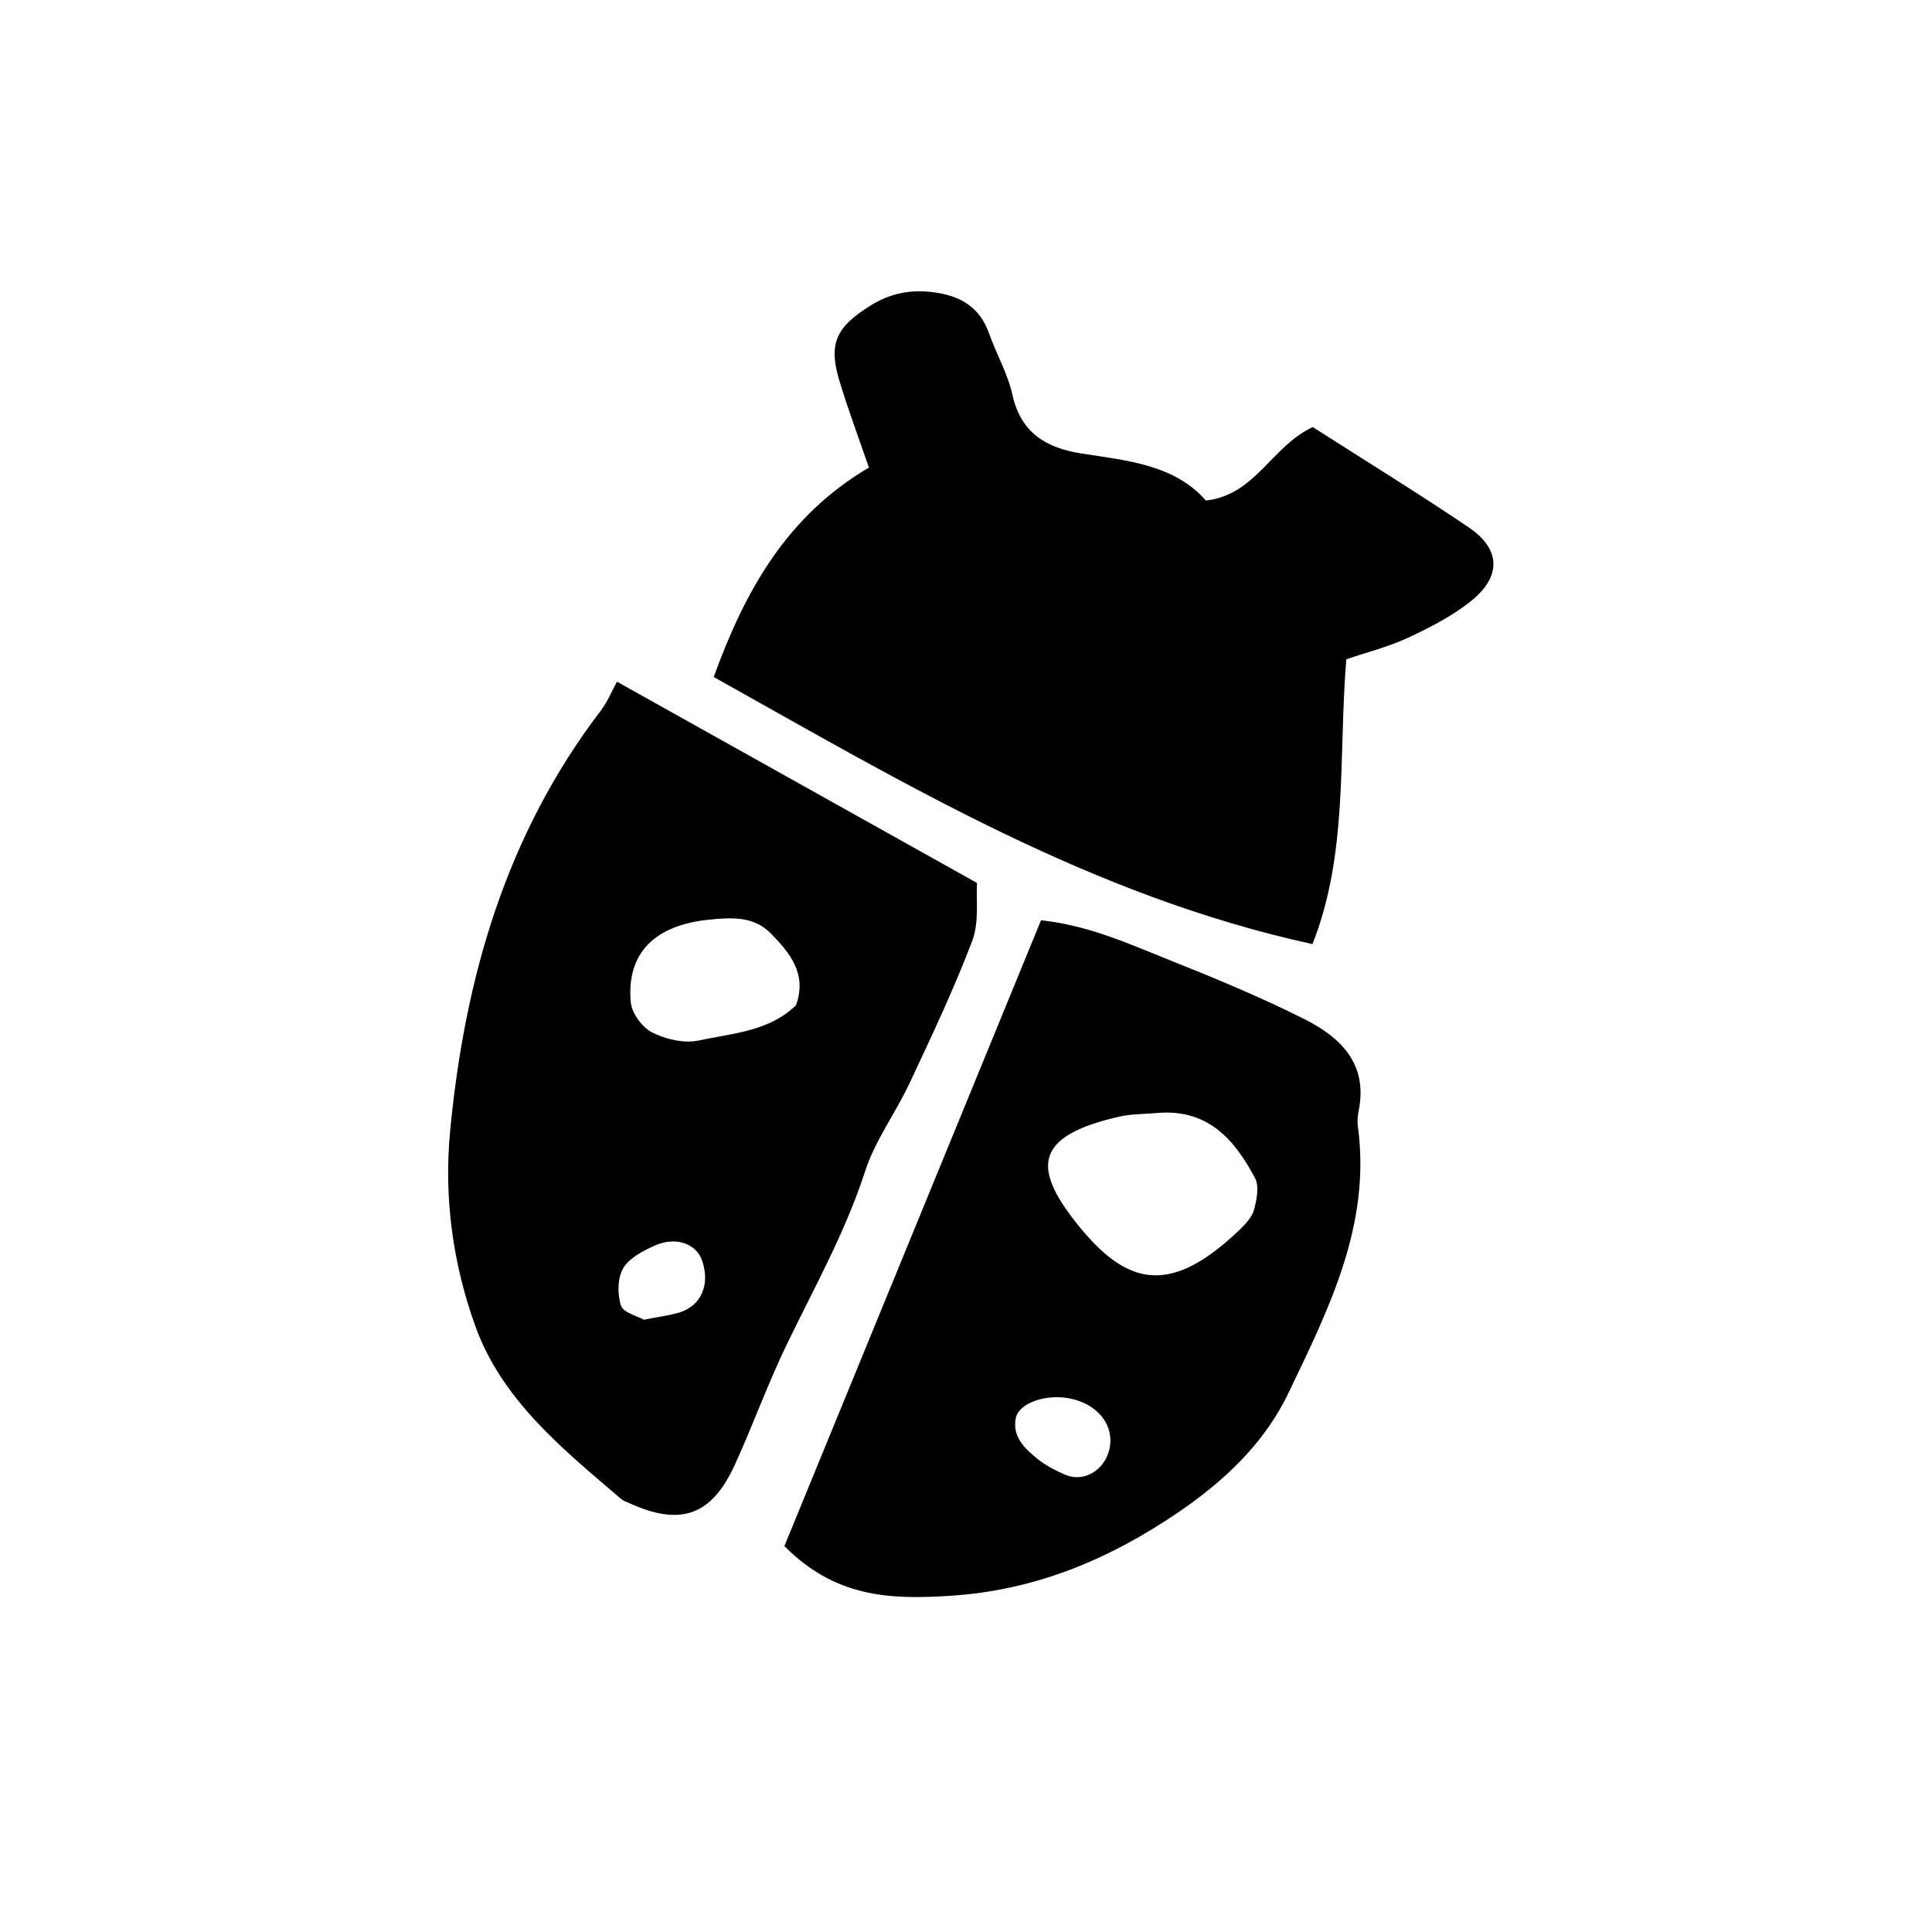
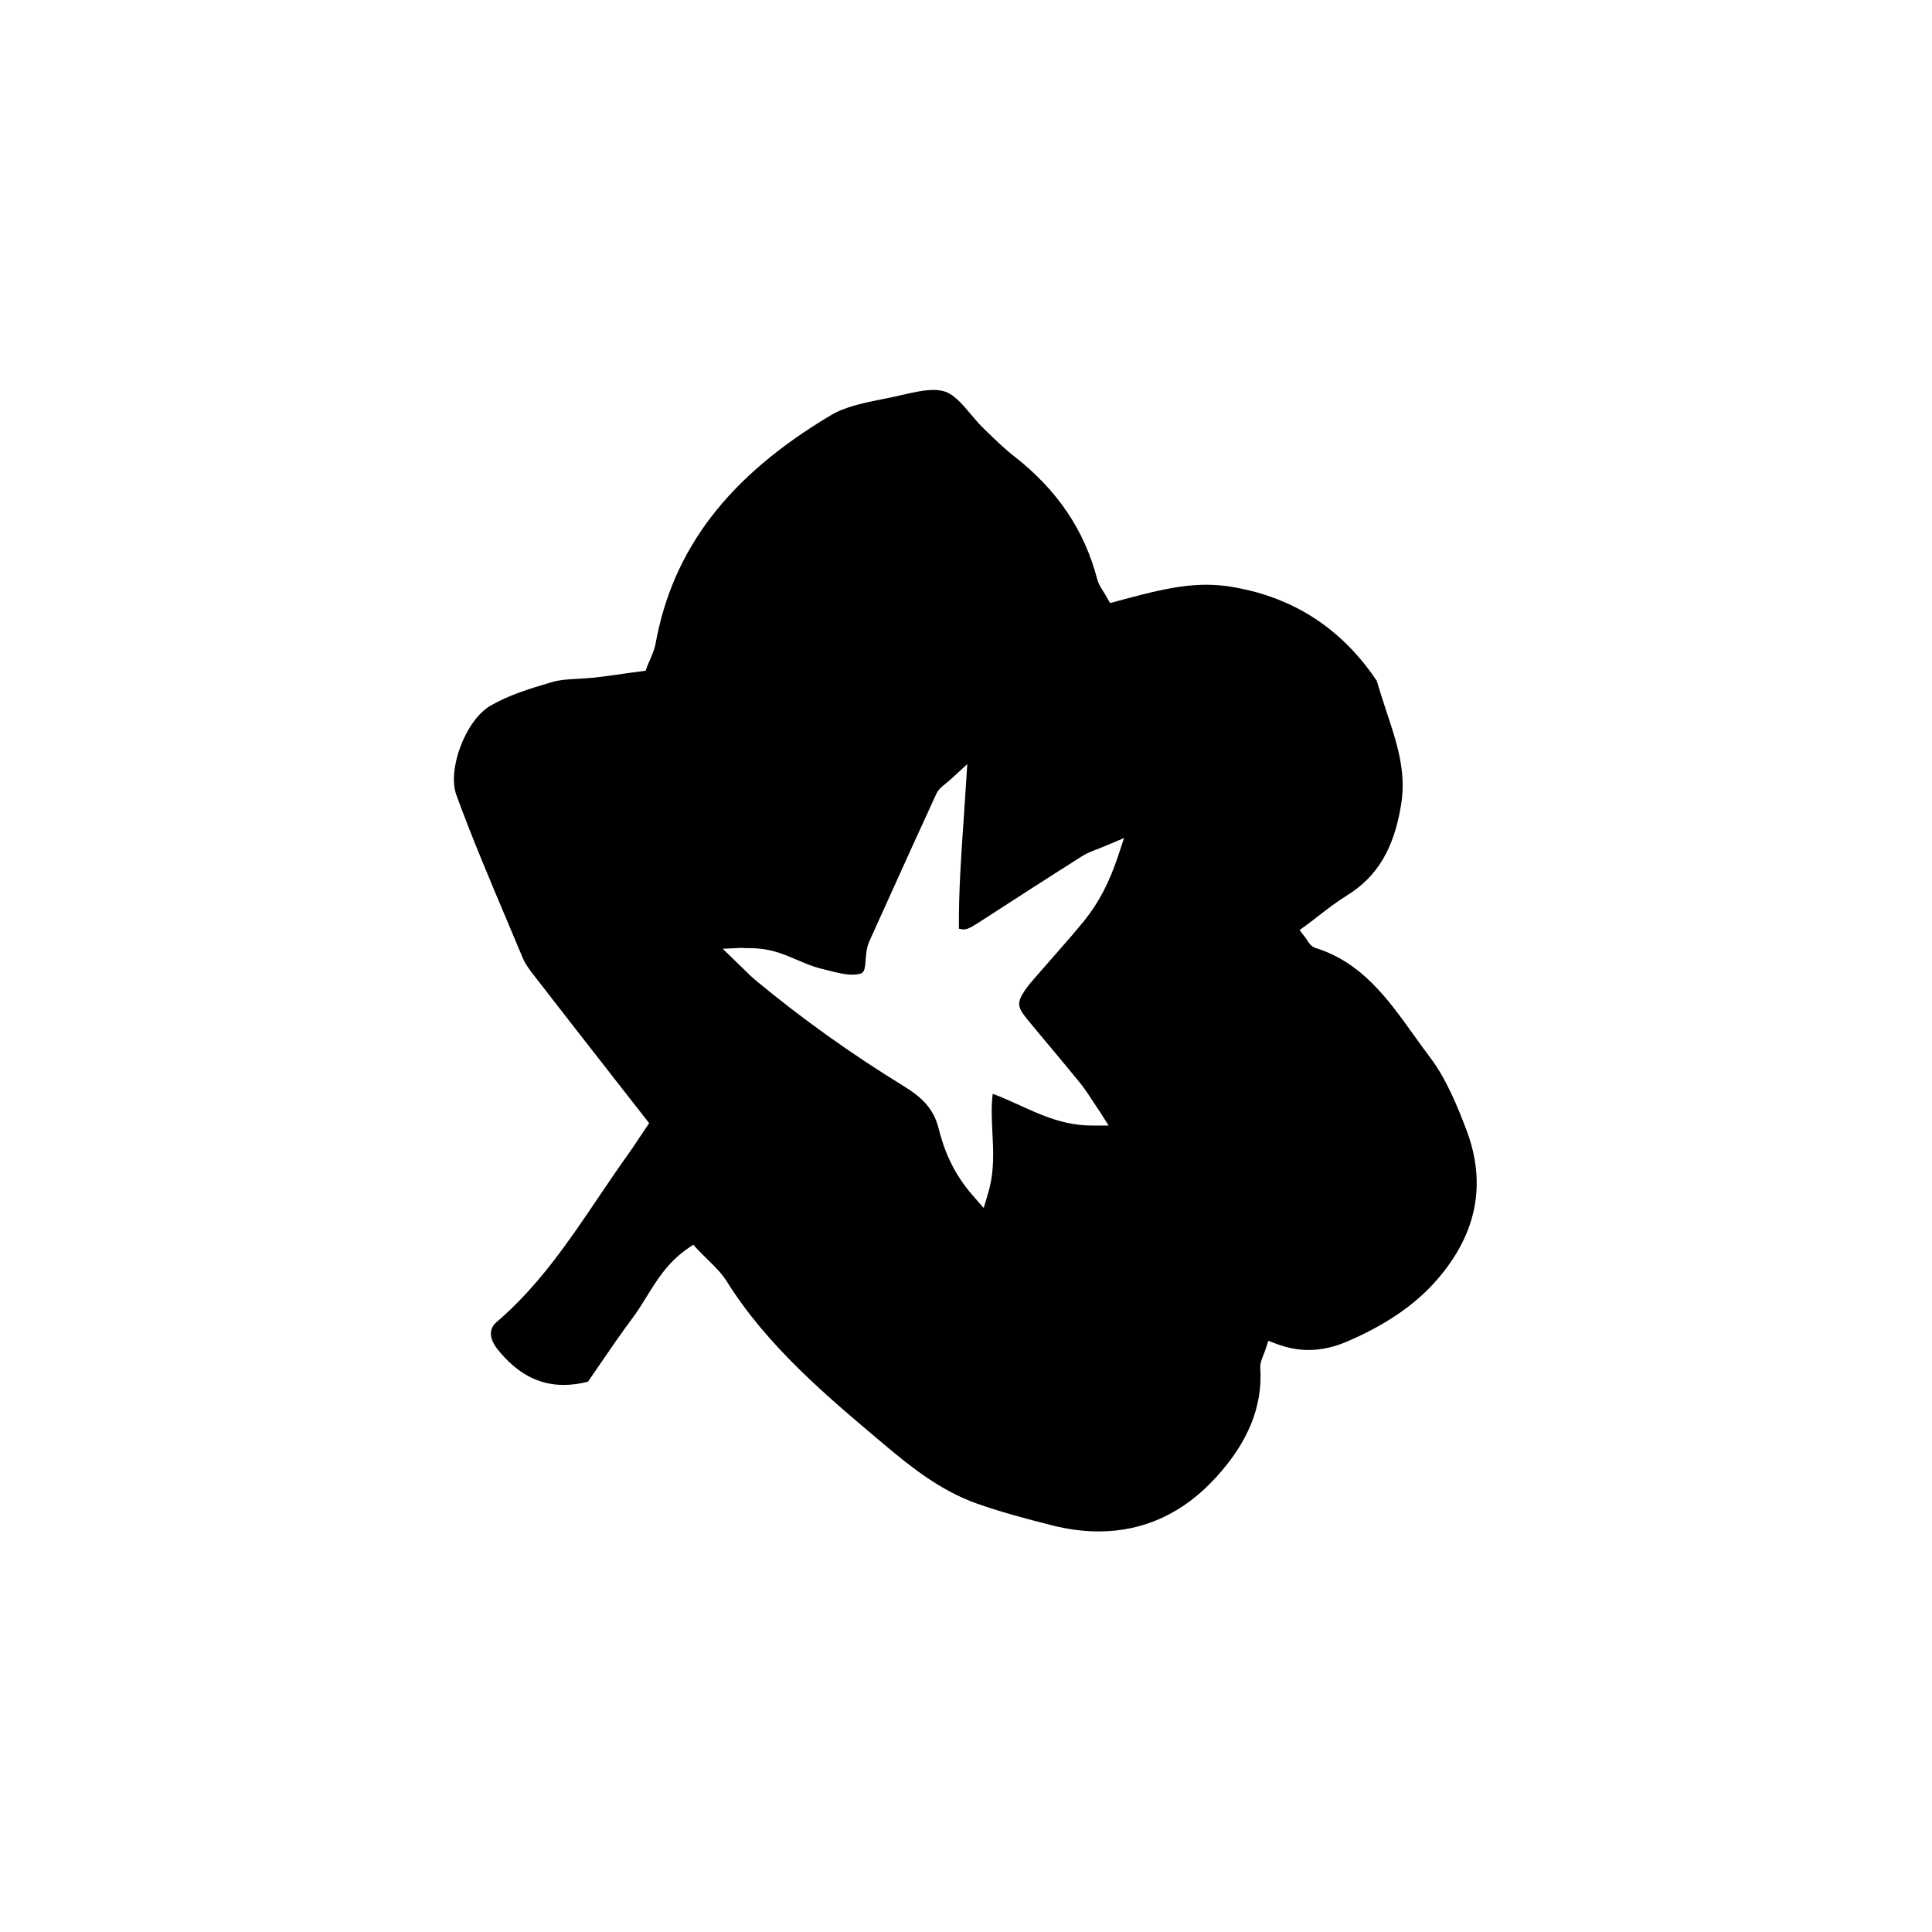
<svg xmlns="http://www.w3.org/2000/svg" id="Calque_1" version="1.1" viewBox="0 0 120 120">
-   <path fill="currentColor" d="M81.53,26.52c3.42,2.19,6.61,4.15,9.7,6.24,1.98,1.34,2.05,3.04.14,4.57-1.17.94-2.56,1.65-3.93,2.29-1.21.56-2.53.89-3.82,1.33-.49,6.04.13,12.06-2.1,17.69-13.7-2.99-25.28-9.93-37.19-16.59,1.95-5.38,4.54-10,9.64-13.01-.66-1.92-1.31-3.65-1.84-5.41-.69-2.3-.19-3.32,1.92-4.64,1.22-.77,2.49-1.02,3.9-.84,1.65.2,2.89.89,3.48,2.55.45,1.28,1.16,2.5,1.45,3.81.53,2.39,2.11,3.32,4.31,3.66,2.85.44,5.77.7,7.71,2.92,3.1-.36,4.03-3.33,6.63-4.56Z" />
-   <path fill="currentColor" d="M38.32,42.34c7.74,4.33,14.85,8.3,22.36,12.5-.06,1.01.15,2.42-.29,3.59-1.14,3.01-2.53,5.94-3.9,8.86-.87,1.85-2.14,3.55-2.76,5.47-1.22,3.76-3.13,7.17-4.84,10.7-1.19,2.45-2.11,5.03-3.24,7.5-1.45,3.19-3.38,3.86-6.59,2.39-.16-.07-.33-.12-.46-.23-3.63-3.1-7.44-6.16-9.09-10.79-1.38-3.85-1.95-7.93-1.55-12.1.91-9.51,3.48-18.4,9.37-26.11.41-.54.67-1.19.99-1.78ZM49.44,62.44c.7-1.94-.36-3.24-1.57-4.47-1.08-1.09-2.49-.98-3.81-.85-3.44.34-5.16,2.12-4.88,5.14.06.68.71,1.55,1.33,1.87.84.42,1.98.69,2.87.5,2.1-.45,4.38-.56,6.06-2.19ZM39.99,81.97c.91-.18,1.57-.26,2.21-.45,1.36-.42,1.92-1.73,1.41-3.22-.36-1.05-1.62-1.52-2.93-.94-.74.33-1.59.77-1.97,1.41-.36.61-.37,1.62-.14,2.32.15.45,1.02.65,1.42.88Z" />
-   <path fill="currentColor" d="M48.72,96.03c5.34-13.03,10.62-25.89,15.94-38.87,3.01.33,5.47,1.47,7.95,2.46,2.84,1.13,5.68,2.31,8.41,3.68,2.22,1.12,3.94,2.74,3.38,5.64-.07.33-.11.69-.06,1.02.83,6.1-1.8,11.32-4.3,16.54-1.5,3.14-4,5.49-6.85,7.43-4.29,2.92-8.86,4.85-14.19,5.19-3.76.24-7.13.09-10.28-3.09ZM72,69.12c-.85.08-1.72.06-2.54.25-5.12,1.18-5.37,3.09-2.63,6.56,3.13,3.96,5.83,4.62,10.2.42.36-.35.75-.78.87-1.24.16-.62.32-1.44.05-1.94-1.25-2.36-2.89-4.26-5.94-4.05ZM68.96,89.66c.11-1.29-.86-2.42-2.38-2.77-1.53-.36-3.3.23-3.49,1.2-.22,1.15.55,1.87,1.32,2.5.51.42,1.12.73,1.73,1,1.29.56,2.69-.42,2.82-1.92Z" />
+   <path fill="currentColor" d="M68.25,95.12c-.95,0-1.96-.13-2.99-.4-1.5-.38-3.09-.8-4.61-1.34-2.21-.79-4.04-2.23-5.72-3.65-3.58-3.01-7.26-6.1-9.79-10.14-.32-.51-.73-.91-1.17-1.34-.19-.19-.39-.38-.59-.59l-.32-.35-.39.27c-1.19.83-1.87,1.92-2.52,2.98-.27.43-.53.86-.83,1.26-.73.97-1.41,1.98-2.08,2.95l-.72,1.05c-.53.14-1.04.2-1.52.2-1.55,0-2.88-.71-4.07-2.18-.32-.39-.76-1.14-.09-1.72,2.6-2.22,4.49-5.02,6.31-7.72.55-.81,1.1-1.63,1.67-2.43.32-.45.63-.9.91-1.33l.59-.88-1.98-2.53c-1.74-2.23-3.42-4.38-5.1-6.55-.3-.38-.59-.76-.76-1.15l-.94-2.24c-1.09-2.58-2.22-5.24-3.19-7.9-.59-1.59.57-4.65,2.1-5.55,1.13-.66,2.45-1.07,3.82-1.47.51-.15,1.06-.18,1.65-.21.33-.02.66-.04.98-.07.63-.07,1.25-.16,1.93-.26l1.27-.17.11-.3c.04-.12.1-.23.15-.35.13-.31.29-.66.36-1.04,1.07-5.88,4.53-10.39,10.87-14.17.91-.55,2.09-.78,3.23-1.01l.64-.13.57-.13c.66-.15,1.35-.31,1.95-.31.29,0,.53.04.74.11.56.2,1.06.78,1.58,1.4.27.32.54.64.83.92l.24.23c.51.49,1.03,1,1.61,1.45,2.69,2.1,4.38,4.6,5.17,7.65.07.26.2.47.35.71.07.11.15.24.24.4l.21.37.58-.16c1.87-.5,3.63-.98,5.39-.98.45,0,.9.03,1.32.09,3.94.58,7.06,2.56,9.28,5.89.18.63.39,1.26.59,1.88.64,1.92,1.25,3.73.92,5.77-.44,2.75-1.48,4.5-3.37,5.67-.61.38-1.18.81-1.73,1.24-.25.19-.5.39-.76.58l-.45.33.34.44c.05.07.09.13.13.19.11.17.25.39.52.48,2.85.89,4.45,3.1,6.13,5.45.32.45.65.9.98,1.34,1.01,1.34,1.69,3.01,2.25,4.48,1.32,3.45.63,6.68-2.05,9.6-1.31,1.42-3.06,2.59-5.36,3.58-.82.35-1.61.52-2.39.52-.65,0-1.31-.13-1.96-.37l-.53-.2-.18.54c-.04.13-.09.25-.13.35-.1.25-.21.51-.19.8.15,2.38-.75,4.6-2.75,6.79-2.03,2.23-4.49,3.36-7.29,3.36ZM46.15,58.87l-1.26.06,1.37,1.33c.25.25.44.43.64.6,2.84,2.36,5.94,4.58,9.23,6.6,1.07.66,1.85,1.35,2.17,2.63.29,1.15.8,2.67,2.15,4.2l.65.74.28-.94c.39-1.33.32-2.56.26-3.75-.04-.82-.08-1.61.02-2.4.56.2,1.09.45,1.65.7,1.36.62,2.77,1.27,4.53,1.27h1.02l-.54-.85c-.16-.24-.31-.46-.44-.66-.27-.42-.5-.76-.75-1.08-.6-.74-1.21-1.47-1.82-2.2-.5-.6-1-1.19-1.49-1.79-.65-.79-.67-1.06-.16-1.82.22-.33.5-.64.79-.97,0,0,.91-1.04,1.19-1.36.59-.67,1.18-1.35,1.74-2.04.87-1.09,1.51-2.31,2.06-3.95l.38-1.14-1.11.47c-.26.11-.47.19-.65.26-.34.13-.58.23-.82.38-2.15,1.36-4.29,2.74-6.42,4.12-.41.26-.69.45-.98.45-.09,0-.18-.02-.28-.05-.02-2.26.14-4.56.31-7l.21-3.22-.99.91c-.13.12-.25.21-.35.3-.24.19-.46.37-.59.65-1.02,2.21-2.02,4.43-3.03,6.66l-1.13,2.5c-.16.36-.19.75-.22,1.1-.05.73-.11.86-.42.92-.12.02-.25.04-.39.04-.48,0-1.04-.14-1.58-.28l-.44-.11c-.48-.12-.94-.32-1.43-.53l-.48-.2c-.77-.32-1.49-.53-2.52-.53-.12,0-.23,0-.36,0Z" />
</svg>
